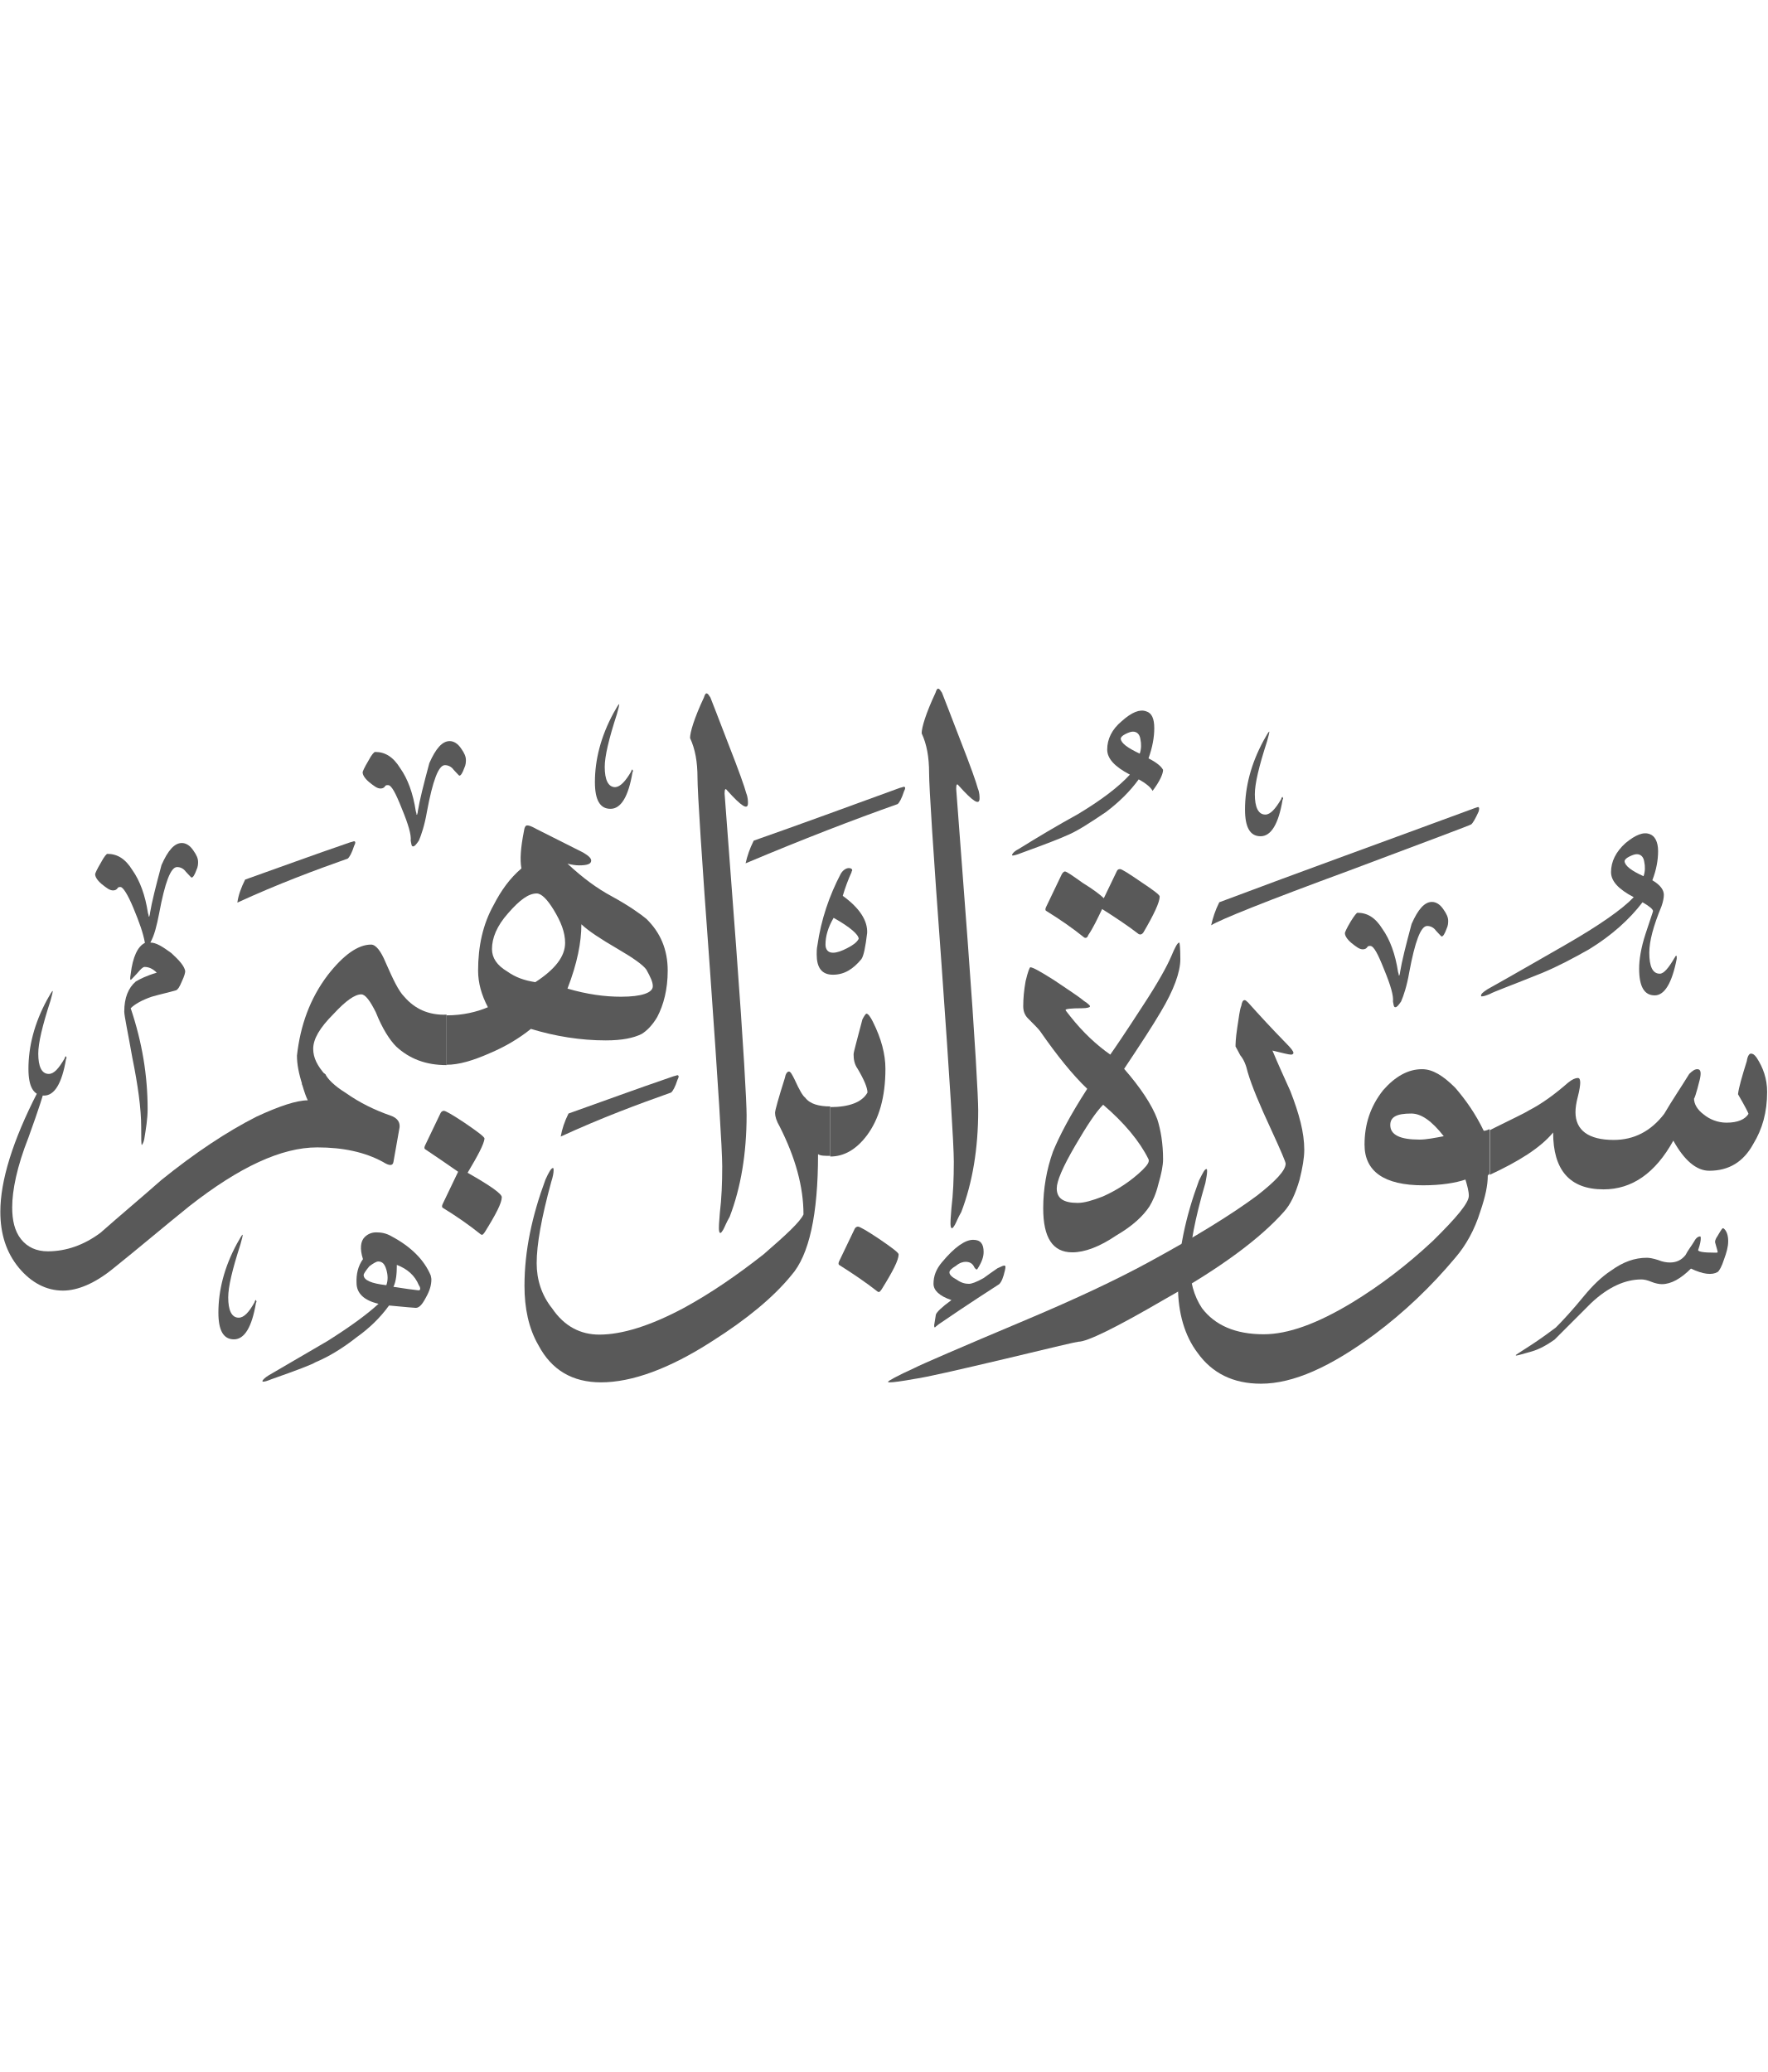
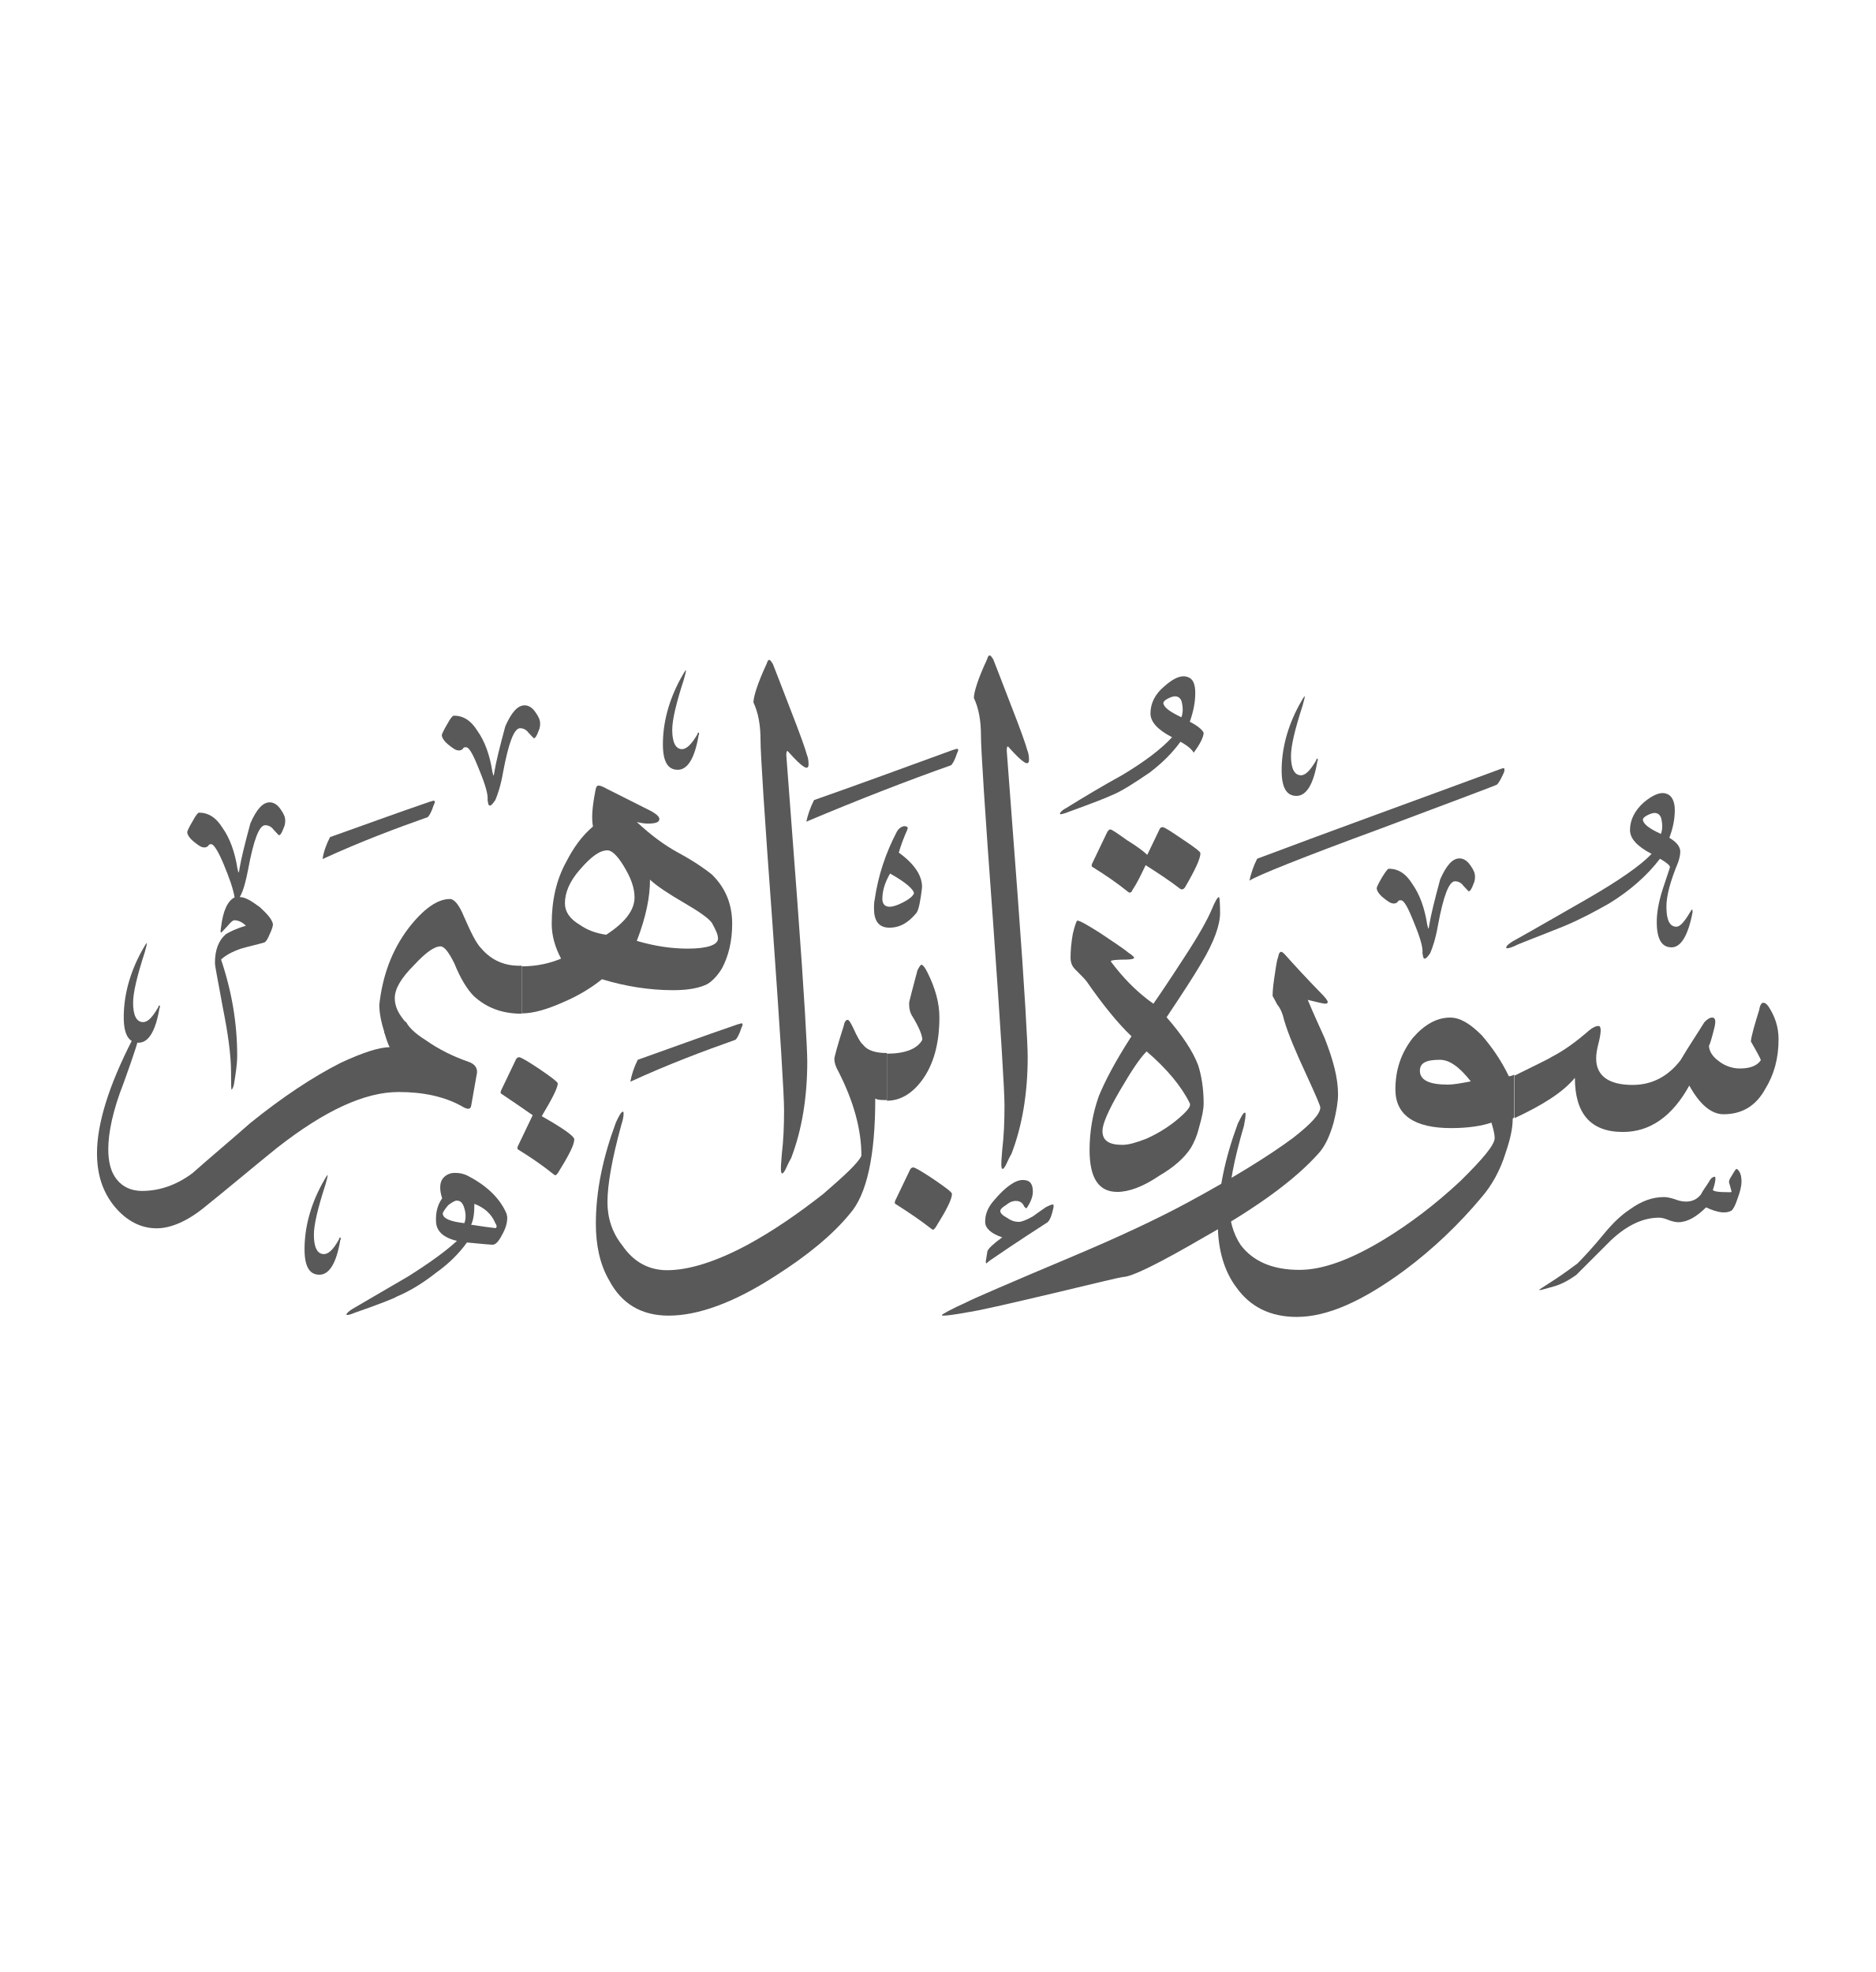
- <svg xmlns="http://www.w3.org/2000/svg" version="1.1" id="Layer_1" x="0px" y="0px" viewBox="135 0 522 612" enable-background="new 0 0 792 612" xml:space="preserve">
+ <svg xmlns="http://www.w3.org/2000/svg" version="1.1" id="Layer_1" x="0px" y="0px" viewBox="105 0 582 612" enable-background="new 0 0 792 612" xml:space="preserve">
  <g>
    <path fill="#595959" d="M409.4,228.4c0-4.8-0.7-8.6-2.2-11.8c0-1.7,1.2-5.8,4.1-12c0.2-0.7,0.5-1.2,0.7-1.2c0.5,0,0.7,0.5,1.2,1.2   c0.7,1.7,2.4,6.2,5.3,13.7c3.1,7.9,4.8,12.7,5.3,14.6c0.5,1.2,0.5,2.4,0.5,2.9c0,2.2-1.9,1-6.2-3.8c-0.5-0.7-0.7-0.2-0.7,1   c0,0.5,1.2,15.4,3.4,45.1c2.2,29.5,3.1,46.1,3.1,49.9c0,11.3-1.7,21.4-5,30c-1,1.7-1.4,2.9-1.9,3.8l0,0c-0.7,1.2-1,1.2-1.2,0.5   c-0.2-1,0-2.9,0.2-5.5c0.5-4.1,0.7-8.6,0.7-13.7c0-4.8-1.2-24-3.6-57.8C410.6,251.4,409.4,232.4,409.4,228.4L409.4,228.4   L409.4,228.4L409.4,228.4z" />
    <path fill="#595959" d="M396.5,315.7c0,8.4-1.9,14.9-5.5,19.7c-3.1,4.1-6.7,6.2-10.8,6.2V327c5.5,0,9.4-1.4,11-4.3   c0-1.4-1-3.8-2.9-7c-1-1.4-1.2-2.9-1.2-4.3c0-0.7,1-4.1,2.6-10.3c0.5-1,1-1.7,1.2-1.7c0.5,0,1.2,1,1.9,2.4   C395.3,306.8,396.5,311.4,396.5,315.7L396.5,315.7L396.5,315.7L396.5,315.7z" />
    <path fill="#595959" d="M289.9,379.8c0-10.3,2.2-20.6,6.2-31.4c1-2.2,1.7-3.4,2.2-3.4c0.2,0,0.2,0.2,0.2,0.7c0,0.7-0.2,1.9-0.7,3.4   c-2.9,10.6-4.3,18.5-4.3,24c0,4.8,1.4,9.4,4.6,13.4c3.6,5.3,8.4,7.7,13.9,7.7c6.7,0,15.1-2.6,25-7.9c7.9-4.3,15.6-9.6,23.5-15.8   c6.7-5.8,10.8-9.6,11.8-11.8c0-8.2-2.4-16.8-7-25.9c-1-1.7-1.4-3.1-1.4-4.1c0-0.7,1-4.3,2.9-10.3c0.2-1.2,0.7-1.9,1.2-1.9   c0.5,0,1,1,1.7,2.4c1.4,3.1,2.4,4.8,3.1,5.3c1.4,1.9,4.1,2.6,7.4,2.6v14.6c-1.7,0-2.9,0-3.6-0.5c0,17.8-2.6,29.8-7.9,35.8   c-5.3,6.5-13.2,13-23.3,19.4c-12.7,8.2-23.8,12.2-32.9,12.2c-8.4,0-14.6-3.6-18.5-11C291.1,392.3,289.9,386.3,289.9,379.8   L289.9,379.8L289.9,379.8L289.9,379.8z" />
    <path fill="#595959" d="M341,229.8c0-4.8-0.7-8.6-2.2-11.8c0-1.7,1.2-5.8,4.1-12c0.2-0.7,0.5-1.2,0.7-1.2c0.5,0,0.7,0.5,1.2,1.2   c0.7,1.7,2.4,6.2,5.3,13.7c3.1,7.9,4.8,12.7,5.3,14.6c0.5,1.2,0.5,2.4,0.5,2.9c0,2.2-1.9,1-6.2-3.8c-0.5-0.7-0.7-0.2-0.7,1   c0,0.5,1.2,15.4,3.4,45.1c2.2,29.5,3.1,46.1,3.1,49.9c0,11.3-1.7,21.4-5,30c-1,1.7-1.4,2.9-1.9,3.8l0,0c-0.7,1.2-1,1.2-1.2,0.5   c-0.2-1,0-2.9,0.2-5.5c0.5-4.1,0.7-8.6,0.7-13.7c0-4.8-1.2-24-3.6-57.8C342.2,252.8,341,233.9,341,229.8L341,229.8L341,229.8   L341,229.8z" />
    <path fill="#595959" d="M332.2,286.7c0,5.5-1.2,10.1-3.1,13.7c-1.4,2.4-3.1,4.1-4.6,5c-2.4,1.2-5.8,1.9-10.6,1.9   c-7.4,0-14.9-1.2-22.1-3.4c-3.6,2.9-7.7,5.3-12.2,7.2c-5,2.2-9.1,3.4-12.7,3.4v-14.6c4.8,0,8.9-1,12.2-2.4   c-1.9-3.6-2.9-7.2-2.9-10.8c0-7.2,1.4-13.7,4.6-19.4c2.2-4.3,4.8-7.9,8.2-10.8c-0.5-2.6-0.2-6.2,0.7-10.8c0.2-1.4,0.5-1.9,1-1.9   c0.5,0,1.2,0.2,2.6,1l13.9,7c1.7,1,2.4,1.7,2.4,2.4c0,1-1.2,1.4-3.6,1.4c-1,0-2.2-0.2-3.4-0.5c4.6,4.3,8.9,7.4,13,9.6   c5.3,2.9,8.6,5.3,10.3,6.7C330,275.4,332.2,280.4,332.2,286.7L332.2,286.7L332.2,286.7L332.2,286.7z M325.9,286.4   c-1-1.4-3.8-3.4-8.6-6.2c-5-2.9-8.6-5.3-10.6-7.2c0,5.3-1.2,11.5-4.1,19c5.8,1.7,11,2.4,15.8,2.4c6.2,0,9.4-1.2,9.4-3.1   C327.8,290,327.1,288.6,325.9,286.4L325.9,286.4L325.9,286.4L325.9,286.4z M301.9,278.5c0-3.1-1.2-6.2-3.4-9.8   c-1.9-3.1-3.6-4.8-5-4.8c-2.4,0-5,1.9-8.4,5.8c-3.4,3.8-4.8,7.4-4.8,10.6c0,2.6,1.4,4.8,4.6,6.7c2.4,1.7,5,2.6,8.2,3.1   C298.8,286.4,301.9,282.6,301.9,278.5L301.9,278.5L301.9,278.5L301.9,278.5z" />
    <path fill="#595959" d="M244.6,279c1.4,0,2.9,1.9,4.3,5.3c2.2,5,3.8,8.4,5.5,10.1c3.1,3.6,7.2,5.5,12.5,5.3v14.9   c-6.2,0-11-1.9-14.9-5.5c-1.9-1.9-4.1-5.3-6-10.1c-1.7-3.4-3.1-5.3-4.3-5.3c-1.9,0-4.6,1.9-8.2,5.8c-4.1,4.1-6,7.4-6,10.3   c0,2.6,1.2,5,3.6,7.7c0,0.7-0.7,1.4-2.2,2.2c-1.7,0.7-2.9,1.2-3.8,1.2c-0.5,0-0.7-0.2-0.7-0.2c-1.2-3.6-1.7-6.5-1.7-8.9   c1-8.9,3.8-16.8,9.1-23.8C236.4,282.1,240.7,279,244.6,279L244.6,279L244.6,279L244.6,279z" />
    <path fill="#595959" d="M153.6,381.2c-5,0-9.4-2.4-13-6.7c-3.8-4.6-5.5-10.1-5.5-16.6c0-9.1,3.6-20.9,11-35.3   c0.7-1.4,1.4-2.2,1.9-2.2c0.2,0,0.2,0,0.2,0.5c0,1.4-1.7,6.5-4.8,15.1c-3.4,8.6-4.8,15.6-4.8,20.6c0,3.8,0.7,7,2.6,9.4   c1.9,2.4,4.6,3.6,7.9,3.6c5.5,0,10.8-1.9,15.6-5.5c6-5.3,12-10.3,18-15.6c9.8-7.9,19.2-14.2,28.1-18.7c6.7-3.1,11.8-4.8,15.1-4.8   c-0.5-1-1-2.4-1.7-4.8c0-0.7,1-1.4,3.1-2.2c1.9-1,3.4-1.2,3.8-0.7c0.7,1.4,2.6,3.4,6,5.5c4.1,2.9,8.4,5,13.2,6.7   c2.2,0.7,3.1,2.2,2.6,4.1l-1.7,9.6c-0.2,1.2-1.2,1.2-3.1,0c-5.3-2.9-11.8-4.3-19.4-4.3c-10.6,0-23,5.8-37.7,17.3   c-7.7,6.2-15.1,12.5-22.6,18.5C163,379.1,157.9,381.2,153.6,381.2L153.6,381.2L153.6,381.2L153.6,381.2z" />
    <path fill="#595959" d="M382.8,373.6c-0.2-0.2-0.2-0.5,0-1l4.6-9.6c0.2-0.5,0.7-0.7,1-0.7c0.5,0,2.6,1.2,6.2,3.6   c3.8,2.6,5.8,4.1,5.8,4.6c0,1.7-1.7,5-5,10.3c-0.5,0.7-0.7,1-1.2,0.7C390.5,378.6,386.6,376,382.8,373.6L382.8,373.6L382.8,373.6   L382.8,373.6z" />
    <path fill="#595959" d="M431.8,375.2c-0.5,2.2-1,3.4-1.7,4.1c-2.6,1.7-8.6,5.5-17.8,11.8c-0.2,0.2-0.7,0.5-1.2,1   c-0.2-0.2-0.2-0.2-0.2-0.7l0.5-3.1c0.2-0.7,1.7-2.2,4.6-4.3c-3.6-1.2-5.3-2.9-5.3-4.8c0-2.2,0.7-4.3,2.6-6.5   c3.6-4.3,6.7-6.5,9.1-6.5c2.2,0,3.1,1.2,3.1,3.6c0,1.4-0.5,2.9-1.7,4.8c-0.2,0.5-0.5,0.5-1-0.2c-0.5-1.2-1.4-1.7-2.6-1.7   c-0.7,0-1.7,0.2-2.9,1.2c-1.2,0.7-1.9,1.4-1.9,1.9c0,0.7,0.7,1.4,2.2,2.2c1.4,1,2.6,1.2,3.6,1.2c0.7,0,2.2-0.5,4.3-1.7   c1.4-1,2.6-1.9,4.1-2.9c1.2-0.5,1.9-1,2.2-0.7C432,373.8,432,374.3,431.8,375.2L431.8,375.2L431.8,375.2L431.8,375.2z" />
    <path fill="#595959" d="M388.6,277.3c0-1.2-2.4-3.4-7.4-6.2c-1.7,2.9-2.4,5.5-2.4,7.9c0,1.4,0.7,2.4,2.2,2.4c1.2,0,2.6-0.5,4.3-1.4   C386.9,279.2,388.1,278.3,388.6,277.3L388.6,277.3L388.6,277.3L388.6,277.3z M383.3,258.1c0.7-1.2,1.7-1.7,2.4-1.7   c0.5,0,1,0.2,1,0.7c0,0-0.2,0.2-0.2,0.5c-1,2.2-1.9,4.6-2.6,7c5,3.6,7.4,7.4,7.2,11c-0.5,4.1-1,6.7-1.7,7.7c-2.4,2.9-5,4.6-8.4,4.6   c-3.4,0-4.8-2.2-4.8-6c0-0.7,0-1.7,0.2-2.6C377.5,271.6,379.9,264.6,383.3,258.1L383.3,258.1L383.3,258.1L383.3,258.1z" />
    <path fill="#595959" d="M357.6,248.3c13.7-4.8,28.1-10.1,43.2-15.6c1-0.2,1.2-0.5,1.4-0.2c0.2,0,0.2,0.5-0.2,1.2   c-0.7,2.2-1.4,3.4-1.9,3.8c-13,4.6-27.8,10.3-44.9,17.5C355.7,252.8,356.4,250.7,357.6,248.3L357.6,248.3L357.6,248.3L357.6,248.3z   " />
    <path fill="#595959" d="M302.9,328.9c9.6-3.4,19.9-7.2,31-11c1-0.2,1.2-0.5,1.4-0.2c0.2,0,0.2,0.5-0.2,1.2   c-0.7,2.2-1.4,3.4-1.9,3.8c-9.6,3.4-20.4,7.4-32.6,13C301,333.5,301.7,331.3,302.9,328.9L302.9,328.9L302.9,328.9L302.9,328.9z" />
    <path fill="#595959" d="M273.1,346.4c6.7,3.8,10.1,6.2,10.1,7.2c0,1.7-1.7,5-5,10.3c-0.5,0.7-0.7,1-1.2,0.7   c-3.6-2.9-7.4-5.5-11.3-7.9c-0.2-0.2-0.2-0.5,0-1l4.6-9.6c-3.4-2.4-6.7-4.6-9.8-6.7c-0.2-0.2-0.2-0.5,0-1l4.6-9.6   c0.2-0.5,0.7-0.7,1-0.7c0.5,0,2.6,1.2,6.2,3.6c3.8,2.6,5.8,4.1,5.8,4.6C277.9,338,276.2,341.2,273.1,346.4L273.1,346.4L273.1,346.4   L273.1,346.4z" />
    <path fill="#595959" d="M258.7,379.6c-1.2-2.9-3.4-4.8-6.5-6c0,2.6-0.2,4.8-1,6.5c0.5,0,2.9,0.5,7.2,1c0.2,0,0.5,0,0.5,0   C259.2,380.8,259.2,380.3,258.7,379.6L258.7,379.6L258.7,379.6L258.7,379.6z M249.1,379.6c0.5-1.4,0.5-2.9,0-4.6   c-0.5-1.7-1.2-2.4-2.4-2.4c-0.5,0-1.4,0.5-2.6,1.4c-1,1.2-1.7,2.2-1.7,2.6C242.4,378.1,244.6,379.1,249.1,379.6L249.1,379.6   L249.1,379.6L249.1,379.6z M242.2,371.9c-1-3.1-0.7-5.3,0.5-6.5c1-1,2.2-1.4,3.4-1.4c1.4,0,2.9,0.2,4.6,1.2   c5.8,3.1,9.6,7,11.5,11.5c0,0.2,0.2,0.7,0.2,1.2c0,1.7-0.5,3.4-1.7,5.5c-1,1.9-1.9,2.9-2.9,2.9c-0.2,0-2.9-0.2-7.9-0.7   c-2.6,3.6-5.8,6.7-9.6,9.4c-4.3,3.4-8.4,5.8-12.2,7.4c-0.7,0.5-5,2.2-13,5c-1.2,0.5-1.9,0.7-2.4,0.7c-0.2,0-0.2-0.2-0.2-0.2   c0-0.2,0.7-1,1.9-1.7c5.8-3.4,11.5-6.7,17.3-10.1c6.5-4.1,11.5-7.7,15.1-11c-4.3-1-6.5-3.1-6.5-6.2   C240.2,376.4,240.7,374,242.2,371.9L242.2,371.9L242.2,371.9L242.2,371.9z" />
    <path fill="#595959" d="M321.4,227.9c0-0.2,0.2-0.5,0.2-0.5c0.2-0.2,0.2-0.2,0.2,0c0.2,0.2,0.2,0.5,0,0.7   c-1.2,7.2-3.4,10.8-6.5,10.8c-3.1,0-4.6-2.6-4.6-7.9c0-6.5,1.7-13.4,5.5-20.4c1-1.7,1.4-2.6,1.7-2.6l0,0c0,0.2-0.2,1.2-0.7,2.9   c-2.4,7.4-3.6,12.5-3.6,15.6c0,3.8,1,6,3.1,6C318.2,232.4,319.7,230.8,321.4,227.9L321.4,227.9L321.4,227.9L321.4,227.9z" />
    <path fill="#595959" d="M154.1,312.6c0-0.2,0.2-0.5,0.2-0.5c0.2-0.2,0.2-0.2,0.2,0c0.2,0.2,0.2,0.5,0,0.7   c-1.2,7.2-3.4,10.8-6.5,10.8c-3.1,0-4.6-2.6-4.6-7.9c0-6.5,1.7-13.4,5.5-20.4c1-1.7,1.4-2.6,1.7-2.6l0,0c0,0.2-0.2,1.2-0.7,2.9   c-2.4,7.4-3.6,12.5-3.6,15.6c0,3.8,1,6,3.1,6C151,317.2,152.4,315.5,154.1,312.6L154.1,312.6L154.1,312.6L154.1,312.6z" />
    <path fill="#595959" d="M177.8,278.5c-0.5-2.9-1.7-6.2-3.4-10.3c-1.7-4.1-3.1-6.2-3.8-6.2c-0.5,0-0.7,0-1,0.5   c-0.2,0.2-0.5,0.5-1.2,0.5c-1,0-1.9-0.7-3.4-1.9c-1.4-1.2-1.9-2.2-1.9-2.9c0-0.2,0.5-1.4,1.7-3.4c1-1.9,1.7-2.6,1.9-2.6   c2.9,0,5.3,1.4,7.4,4.8c2.2,3.1,3.8,7.4,4.6,12.7c0.2,0.5,0.2,0.7,0.2,1h0.2c0-0.2,0.2-0.5,0.2-1c0.5-3.1,1.7-7.9,3.4-14.2   c1.9-4.3,3.8-6.5,6-6.5c1.2,0,2.4,0.7,3.4,2.2c1,1.4,1.4,2.4,1.4,3.4c0,0.5,0,1.4-0.5,2.4c-0.5,1.4-1,2.2-1.4,2.2   c-0.2,0-0.7-0.7-1.7-1.7c-0.7-1-1.7-1.4-2.6-1.4c-1.9,0-3.6,4.6-5.3,13.7c-0.7,3.6-1.4,6.5-2.6,8.6c1.7,0,3.6,1.2,6.2,3.1   c2.4,2.2,3.8,3.8,4.1,5.3c0,0.5-0.2,1.4-1,3.1c-0.7,1.7-1.2,2.4-1.7,2.6c-2.4,0.7-4.8,1.2-7.2,1.9c-2.9,1-5,2.2-6.2,3.4   c3.4,10.1,5,19.9,5,29.8c0,2.9-0.5,5.8-1,8.9c-0.2,1-0.5,1.4-0.7,1.7c-0.2,0-0.2-1.9-0.2-5.3c0-5.5-1-12.5-2.6-20.4   c-1.4-7.9-2.4-12.5-2.4-13.7c0-4.1,1.2-7,3.4-8.9c1.2-0.7,3.1-1.7,6.2-2.6c-1.2-1.2-2.4-1.7-3.6-1.7c-0.5,0-1.2,0.7-2.2,1.9   c-1.2,1.2-1.7,1.9-1.9,1.9c-0.2,0-0.2-0.5,0-1.7C174.2,282.6,175.7,279.5,177.8,278.5L177.8,278.5L177.8,278.5L177.8,278.5z" />
    <path fill="#595959" d="M245.8,222.1c2.9,0,5.3,1.4,7.4,4.8c2.2,3.1,3.8,7.4,4.6,12.7c0.2,0.5,0.2,0.7,0.2,1h0.2   c0-0.2,0.2-0.5,0.2-1c0.5-3.1,1.7-7.9,3.4-14.2c1.9-4.3,3.8-6.5,6-6.5c1.2,0,2.4,0.7,3.4,2.2c1,1.4,1.4,2.4,1.4,3.4   c0,0.5,0,1.4-0.5,2.4c-0.5,1.4-1,2.2-1.4,2.2c-0.2,0-0.7-0.7-1.7-1.7c-0.7-1-1.7-1.4-2.6-1.4c-1.9,0-3.6,4.6-5.3,13.7   c-0.7,4.1-1.7,7-2.4,8.6c-0.7,1-1.2,1.7-1.7,1.7c-0.5,0-0.5-0.7-0.7-1.7c0.2-1.7-0.7-4.8-2.6-9.4c-1.9-4.8-3.1-7-4.1-7   c-0.5,0-0.7,0-1,0.5c-0.2,0.2-0.5,0.5-1.2,0.5c-1,0-1.9-0.7-3.4-1.9c-1.4-1.2-1.9-2.2-1.9-2.9c0-0.2,0.5-1.4,1.7-3.4   C244.8,222.8,245.5,222.1,245.8,222.1L245.8,222.1L245.8,222.1L245.8,222.1z" />
    <path fill="#595959" d="M210.2,384.6c0-0.2,0.2-0.5,0.2-0.5c0.2-0.2,0.2-0.2,0.2,0c0.2,0.2,0.2,0.5,0,0.7   c-1.2,7.2-3.4,10.8-6.5,10.8c-3.1,0-4.6-2.6-4.6-7.9c0-6.5,1.7-13.4,5.5-20.4c1-1.7,1.4-2.6,1.7-2.6l0,0c0,0.2-0.2,1.2-0.7,2.9   c-2.4,7.4-3.6,12.5-3.6,15.6c0,3.8,1,6,3.1,6C207.1,389.2,208.6,387.5,210.2,384.6L210.2,384.6L210.2,384.6L210.2,384.6z" />
    <path fill="#595959" d="M207.4,259.8c9.6-3.4,19.9-7.2,31-11c1-0.2,1.2-0.5,1.4-0.2c0.2,0,0.2,0.5-0.2,1.2   c-0.7,2.2-1.4,3.4-1.9,3.8c-9.6,3.4-20.4,7.4-32.6,13C205.4,264.4,206.2,262.2,207.4,259.8L207.4,259.8L207.4,259.8L207.4,259.8z" />
    <path fill="#595959" d="M598.1,319.8c1.2-1,2.2-1.4,2.9-1.4c0.5,0,0.7,0.5,0.7,1.4c0,0.7-0.2,2.2-0.7,4.1c-0.5,1.9-0.7,3.4-0.7,4.6   c0,5.3,3.8,8.2,11.3,8.2c6,0,11-2.6,14.9-7.7c2.4-4.1,5-7.9,7.4-11.8c1-1,1.7-1.4,2.4-1.4c1,0,1.2,1,0.7,3.1c-1,4.1-1.7,6-1.7,5.5   c0,1.7,1,3.4,2.9,4.8c1.7,1.4,4.1,2.4,6.7,2.4c3.4,0,5.5-1,6.5-2.6c0-0.2-1-2.2-3.1-5.8c0.2-1.9,1.2-5.3,2.6-9.8   c0.2-1.4,0.7-2.2,1.2-2.2c0.5,0,1,0.2,1.7,1.2c1.9,2.9,3.1,6.2,3.1,10.1c0,6-1.4,11-4.1,15.4c-2.9,5.3-7.2,7.9-13,7.9   c-3.8,0-7.4-3.1-10.6-8.9c-5.3,9.6-12.2,14.4-20.6,14.4c-10.1,0-14.9-5.8-14.9-16.8c-3.8,4.6-10.3,8.6-18.7,12.5v-13.2   c6.2-3.1,10.3-5,11.5-5.8C590.4,326,594.2,323.2,598.1,319.8L598.1,319.8L598.1,319.8L598.1,319.8z" />
    <path fill="#595959" d="M561.4,335.6c-3.6-4.6-6.7-6.7-9.6-6.7c-4.3,0-6.2,1-6.2,3.4c0,2.9,2.9,4.3,8.6,4.3   C556.3,336.6,558.7,336.1,561.4,335.6L561.4,335.6L561.4,335.6L561.4,335.6z M568.8,353.2c0-1.4-0.5-3.1-1-4.8   c-2.9,1-7.2,1.7-12.5,1.7c-11.5,0-17.3-4.1-17.3-12c0-6,1.7-11.3,5.5-16.1c3.6-4.1,7.4-6.2,11.5-6.2c3.1,0,6.2,1.9,9.8,5.5   c3.1,3.6,6,7.7,8.4,12.7c0.2,0,0.7,0,1.7-0.5v13.2l-0.5,0.5c0,2.9-0.7,6.2-2.2,10.6c-1.7,5.5-4.3,10.1-7.4,13.7   c-7.2,8.6-15.1,16.1-23.8,22.6c-13,9.6-24,14.6-33.6,14.6c-8.2,0-14.4-3.1-18.7-9.1c-3.8-5-5.8-11.8-5.8-19.7   c0-10.1,2.2-20.4,6.2-31.2c1.2-2.4,1.7-3.4,2.2-3.4c0.2,0,0.2,0.2,0.2,0.7c0,0.7-0.2,1.9-0.5,3.4c-3.1,10.6-4.6,18.5-4.6,24   c0,5,1.2,9.4,3.6,13c3.8,5,9.8,7.7,18.2,7.7c7.2,0,15.8-3.1,26.2-9.4c8.2-5,16.1-11,23.8-18.2C565.2,359.6,568.8,355.3,568.8,353.2   L568.8,353.2L568.8,353.2L568.8,353.2z" />
    <path fill="#595959" d="M503.5,316.7c-0.5-2.2-1.2-3.8-2.2-5c-0.7-1.4-1.2-2.2-1.4-2.6c0-0.5,0-2.2,0.5-5.5   c0.5-3.1,0.7-5.3,1.2-6.5c0.2-1.2,0.5-1.7,1-1.7c0.2,0,0.5,0.2,1,0.7c3.4,3.8,7,7.7,11,11.8c1.7,1.7,2.4,2.6,2.4,3.1   c0,0.2-0.2,0.5-0.7,0.5c-0.7,0-2.6-0.5-5.5-1.2c1.7,4.1,3.6,8.2,5.3,12c2.6,6.7,4.1,12.2,4.1,17.3c0,2.4-0.5,5.3-1.4,8.9   c-1.2,4.1-2.6,7.2-4.6,9.4c-7,7.9-18.7,16.6-35.3,25.9c-14.4,8.4-22.8,12.5-25.4,12.5c-0.5,0-7.7,1.7-21.4,5   c-14.4,3.4-23.5,5.5-27.1,6c-3.8,0.7-6.2,1-7.2,1c-0.5,0-0.5,0-0.5-0.2c0-0.2,2.6-1.7,7.9-4.1c1.9-1,13-5.8,33.4-14.4   c14.2-6,25.9-11.5,35.3-16.6c14.2-7.7,25-14.4,32.4-19.9c5.5-4.3,8.4-7.4,8.4-9.4c0-0.5-1.4-3.8-4.3-10.1   C507.1,326.5,504.7,320.8,503.5,316.7L503.5,316.7L503.5,316.7L503.5,316.7z" />
    <path fill="#595959" d="M483.6,283.3c0,3.8-1.9,9.1-5.8,15.6c-2.4,4.1-6,9.6-10.8,16.8c4.8,5.5,8.2,10.6,9.8,14.9   c1,3.1,1.7,7.2,1.7,11.8c0,1.9-0.5,4.3-1.4,7.4c-0.7,2.9-1.7,5-2.6,6.5c-1.9,2.9-5,5.8-9.8,8.6c-5,3.4-9.4,5-13,5   c-5.8,0-8.6-4.3-8.6-13c0-5.8,1-11.5,2.9-16.8c1.9-4.6,5-10.6,10.1-18.5c-4.3-4.1-8.9-9.8-13.9-17c-0.5-0.7-1.7-1.9-3.6-3.8   c-1-1-1.4-2.2-1.4-3.6c0-2.2,0.2-4.6,0.7-7.4c0.7-2.9,1.2-4.1,1.4-4.1c0.7,0,2.9,1.2,7,3.8c3.8,2.6,7,4.6,8.9,6.2   c1.2,0.7,1.7,1.4,1.7,1.4v0.2c0,0.2-0.7,0.5-2.4,0.5c-3.1,0-4.8,0.2-4.8,0.5c0,0.2,0.5,0.7,1.4,1.9c3.8,4.8,7.7,8.4,11.8,11.3   c1-1.4,4.3-6.2,9.6-14.4c4.6-7,7.2-11.8,8.4-14.6c1.2-2.9,1.9-4.1,2.4-4.1C483.4,278.5,483.6,280,483.6,283.3L483.6,283.3   L483.6,283.3L483.6,283.3z M474.2,342.4c-2.6-5.3-7.2-10.8-13.4-16.1c-2.2,2.2-4.8,6.2-8.2,12c-3.8,6.5-5.5,10.6-5.5,12.7   c0,2.9,1.9,4.3,6.2,4.3c1.9,0,4.3-0.7,7.4-1.9c4.3-1.9,8.4-4.6,11.8-7.9C474,344,474.5,343.1,474.2,342.4L474.2,342.4L474.2,342.4   L474.2,342.4z" />
    <path fill="#595959" d="M461,265.3l3.8-7.9c0.2-0.5,0.5-0.7,1-0.7c0.5,0,2.4,1.2,6.2,3.8c3.6,2.4,5.5,3.8,5.5,4.3   c0,1.7-1.7,5.3-4.8,10.6c-0.5,0.7-1,0.7-1.4,0.5c-3.1-2.4-6.7-4.8-10.8-7.4c-1.4,2.9-2.6,5.5-4.1,7.7c-0.2,0.7-0.7,1-1.2,0.7   c-3.6-2.9-7.4-5.5-11.3-7.9c-0.2-0.2-0.2-0.5,0-1l4.6-9.6c0.2-0.5,0.7-1,1-1c0.5,0,2.2,1.2,5.3,3.4   C457.9,262.7,460.1,264.4,461,265.3L461,265.3L461,265.3L461,265.3z" />
    <path fill="#595959" d="M587.3,399.2c-2.6,0.7-4.1,1.2-4.6,1.2v-0.2c0,0,1-0.7,2.9-1.9c1.9-1.2,4.8-3.1,8.9-6.2   c1.9-1.9,4.8-5,8.4-9.4c2.4-2.9,5-5.5,7.9-7.4c3.6-2.6,7-3.8,10.6-3.8c0.7,0,1.9,0.2,3.4,0.7c1.2,0.5,2.4,0.7,3.4,0.7   c1.9,0,3.4-0.7,4.6-2.2c0.7-1.4,1.7-2.6,2.6-4.1c0.5-1,1.2-1.4,1.7-1.4c0.2,0,0.2,0.2,0.2,0.7c0,0.5-0.2,1.7-0.7,3.1   c-0.5,0.7,1.4,1,5,1c0.5,0,0.7,0,0.7-0.2c0,0-0.2-1-0.7-2.6c-0.2-0.5,0-1.2,0.7-2.2c1-1.7,1.4-2.4,1.7-2.2c1,0.7,1.4,2.2,1.4,3.8   c0,1.7-0.5,3.4-1.2,5.3c-0.7,2.2-1.4,3.4-1.9,3.8c-1.7,1-4.3,0.7-7.9-1c-2.9,2.9-5.8,4.6-8.6,4.6c-0.7,0-1.9-0.2-3.1-0.7   c-1.2-0.5-2.2-0.7-2.9-0.7c-4.8,0-9.8,2.2-14.9,7c-3.6,3.6-7.2,7.2-10.8,10.8C591.8,397.3,589.7,398.5,587.3,399.2L587.3,399.2   L587.3,399.2L587.3,399.2z" />
    <path fill="#595959" d="M535.9,269.6c2.9,0,5.3,1.4,7.4,4.8c2.2,3.1,3.8,7.4,4.6,12.7c0.2,0.5,0.2,0.7,0.2,1h0.2   c0-0.2,0.2-0.5,0.2-1c0.5-3.1,1.7-7.9,3.4-14.2c1.9-4.3,3.8-6.5,6-6.5c1.2,0,2.4,0.7,3.4,2.2c1,1.4,1.4,2.4,1.4,3.4   c0,0.5,0,1.4-0.5,2.4c-0.5,1.4-1,2.2-1.4,2.2c-0.2,0-0.7-0.7-1.7-1.7c-0.7-1-1.7-1.4-2.6-1.4c-1.9,0-3.6,4.6-5.3,13.7   c-0.7,4.1-1.7,7-2.4,8.6c-0.7,1-1.2,1.7-1.7,1.7c-0.5,0-0.5-0.7-0.7-1.7c0.2-1.7-0.7-4.8-2.6-9.4c-1.9-4.8-3.1-7-4.1-7   c-0.5,0-0.7,0-1,0.5c-0.2,0.2-0.5,0.5-1.2,0.5c-1,0-1.9-0.7-3.4-1.9c-1.4-1.2-1.9-2.2-1.9-2.9c0-0.2,0.5-1.4,1.7-3.4   C535,270.4,535.7,269.6,535.9,269.6L535.9,269.6L535.9,269.6L535.9,269.6z" />
    <path fill="#595959" d="M495.1,266.5c24.2-9.1,49.4-18.2,75.4-27.8c0.7-0.2,1.2-0.5,1.2-0.2c0.2,0,0.2,0.5,0,1.2   c-1,2.2-1.7,3.4-2.2,3.8c-0.2,0.2-12.5,4.8-36.2,13.7c-24.2,8.9-37.9,14.4-40.6,16.1C493.2,271.1,493.9,268.9,495.1,266.5   L495.1,266.5L495.1,266.5L495.1,266.5z" />
    <path fill="#595959" d="M471.6,222.6c0.5-1.4,0.5-2.9,0.2-4.3c-0.2-1.4-1-2.2-2.2-2.2c-0.5,0-1.2,0.2-2.2,0.7c-1,0.5-1.4,1-1.4,1.4   C466.1,219.5,468,220.9,471.6,222.6L471.6,222.6L471.6,222.6L471.6,222.6z M468.7,228.8c-4.6-2.4-6.7-4.8-6.7-7.4   c0-3.1,1.4-6,4.3-8.4c2.9-2.6,5.3-3.6,7.2-2.9c1.7,0.5,2.4,2.2,2.4,5c0,2.6-0.5,5.5-1.7,8.9c2.4,1.2,3.8,2.4,4.3,3.4   c0,1.2-1,3.4-3.1,6.2c-0.5-1-1.9-2.2-4.1-3.4c-2.6,3.6-5.8,6.7-9.6,9.6c-4.6,3.1-8.6,5.8-12.2,7.2c-1,0.5-5.3,2.2-13,5   c-1.2,0.5-2.2,0.7-2.4,0.7c-0.2,0-0.2-0.2-0.2-0.2c0-0.2,0.5-1,1.9-1.7c5.8-3.6,11.5-7,17.5-10.3   C460.3,236.3,465.4,232.4,468.7,228.8L468.7,228.8L468.7,228.8L468.7,228.8z" />
    <path fill="#595959" d="M620.4,258.8c0.5-1.4,0.5-2.9,0.2-4.3c-0.2-1.4-1-2.2-2.2-2.2c-0.5,0-1.2,0.2-2.2,0.7c-1,0.5-1.4,1-1.4,1.4   C614.9,255.7,616.8,257.2,620.4,258.8L620.4,258.8L620.4,258.8L620.4,258.8z M625.7,267.7c-2.4,5.8-3.6,10.3-3.6,13.7   c0,4.1,1,6.2,3.1,6.2c1.2,0,2.6-1.7,4.3-4.6c0.2-0.2,0.2-0.5,0.5-0.7c0,0,0.2,0,0.2,0.2c0,0,0,0.2,0,0.7   c-1.4,7.2-3.6,10.8-6.5,10.8c-3.1,0-4.6-2.6-4.6-7.9c0-2.6,0.5-6,1.9-10.3c1.4-4.3,2.2-6.5,2.2-6.7c0-0.5-1-1.4-3.1-2.6   c-3.8,5-9.1,9.8-15.8,13.9c-4.6,2.6-9.1,5-13.9,7c-8.9,3.6-14.2,5.5-15.4,6.2c-1.2,0.5-1.9,0.7-2.4,0.7c-0.2,0-0.2-0.2-0.2-0.2   c0-0.5,0.5-1,1.9-1.9c7.7-4.3,15.1-8.6,22.8-13c10.1-5.8,17-10.6,20.4-14.2c-4.6-2.4-6.7-4.8-6.7-7.4c0-3.1,1.4-6,4.3-8.6   c2.9-2.4,5.3-3.4,7.2-2.6c1.4,0.5,2.4,2.2,2.4,5c0,2.6-0.5,5.5-1.7,8.6c2.4,1.4,3.4,2.9,3.4,4.3   C626.4,265.1,626.2,266.3,625.7,267.7L625.7,267.7L625.7,267.7L625.7,267.7z" />
    <path fill="#595959" d="M513.4,236c0-0.2,0.2-0.5,0.2-0.5c0.2-0.2,0.2-0.2,0.2,0c0.2,0.2,0.2,0.5,0,0.7c-1.2,7.2-3.4,10.8-6.5,10.8   c-3.1,0-4.6-2.6-4.6-7.9c0-6.5,1.7-13.4,5.5-20.4c1-1.7,1.4-2.6,1.7-2.6l0,0c0,0.2-0.2,1.2-0.7,2.9c-2.4,7.4-3.6,12.5-3.6,15.6   c0,3.8,1,6,3.1,6C510.2,240.6,511.7,238.9,513.4,236L513.4,236L513.4,236L513.4,236z" />
  </g>
</svg>
